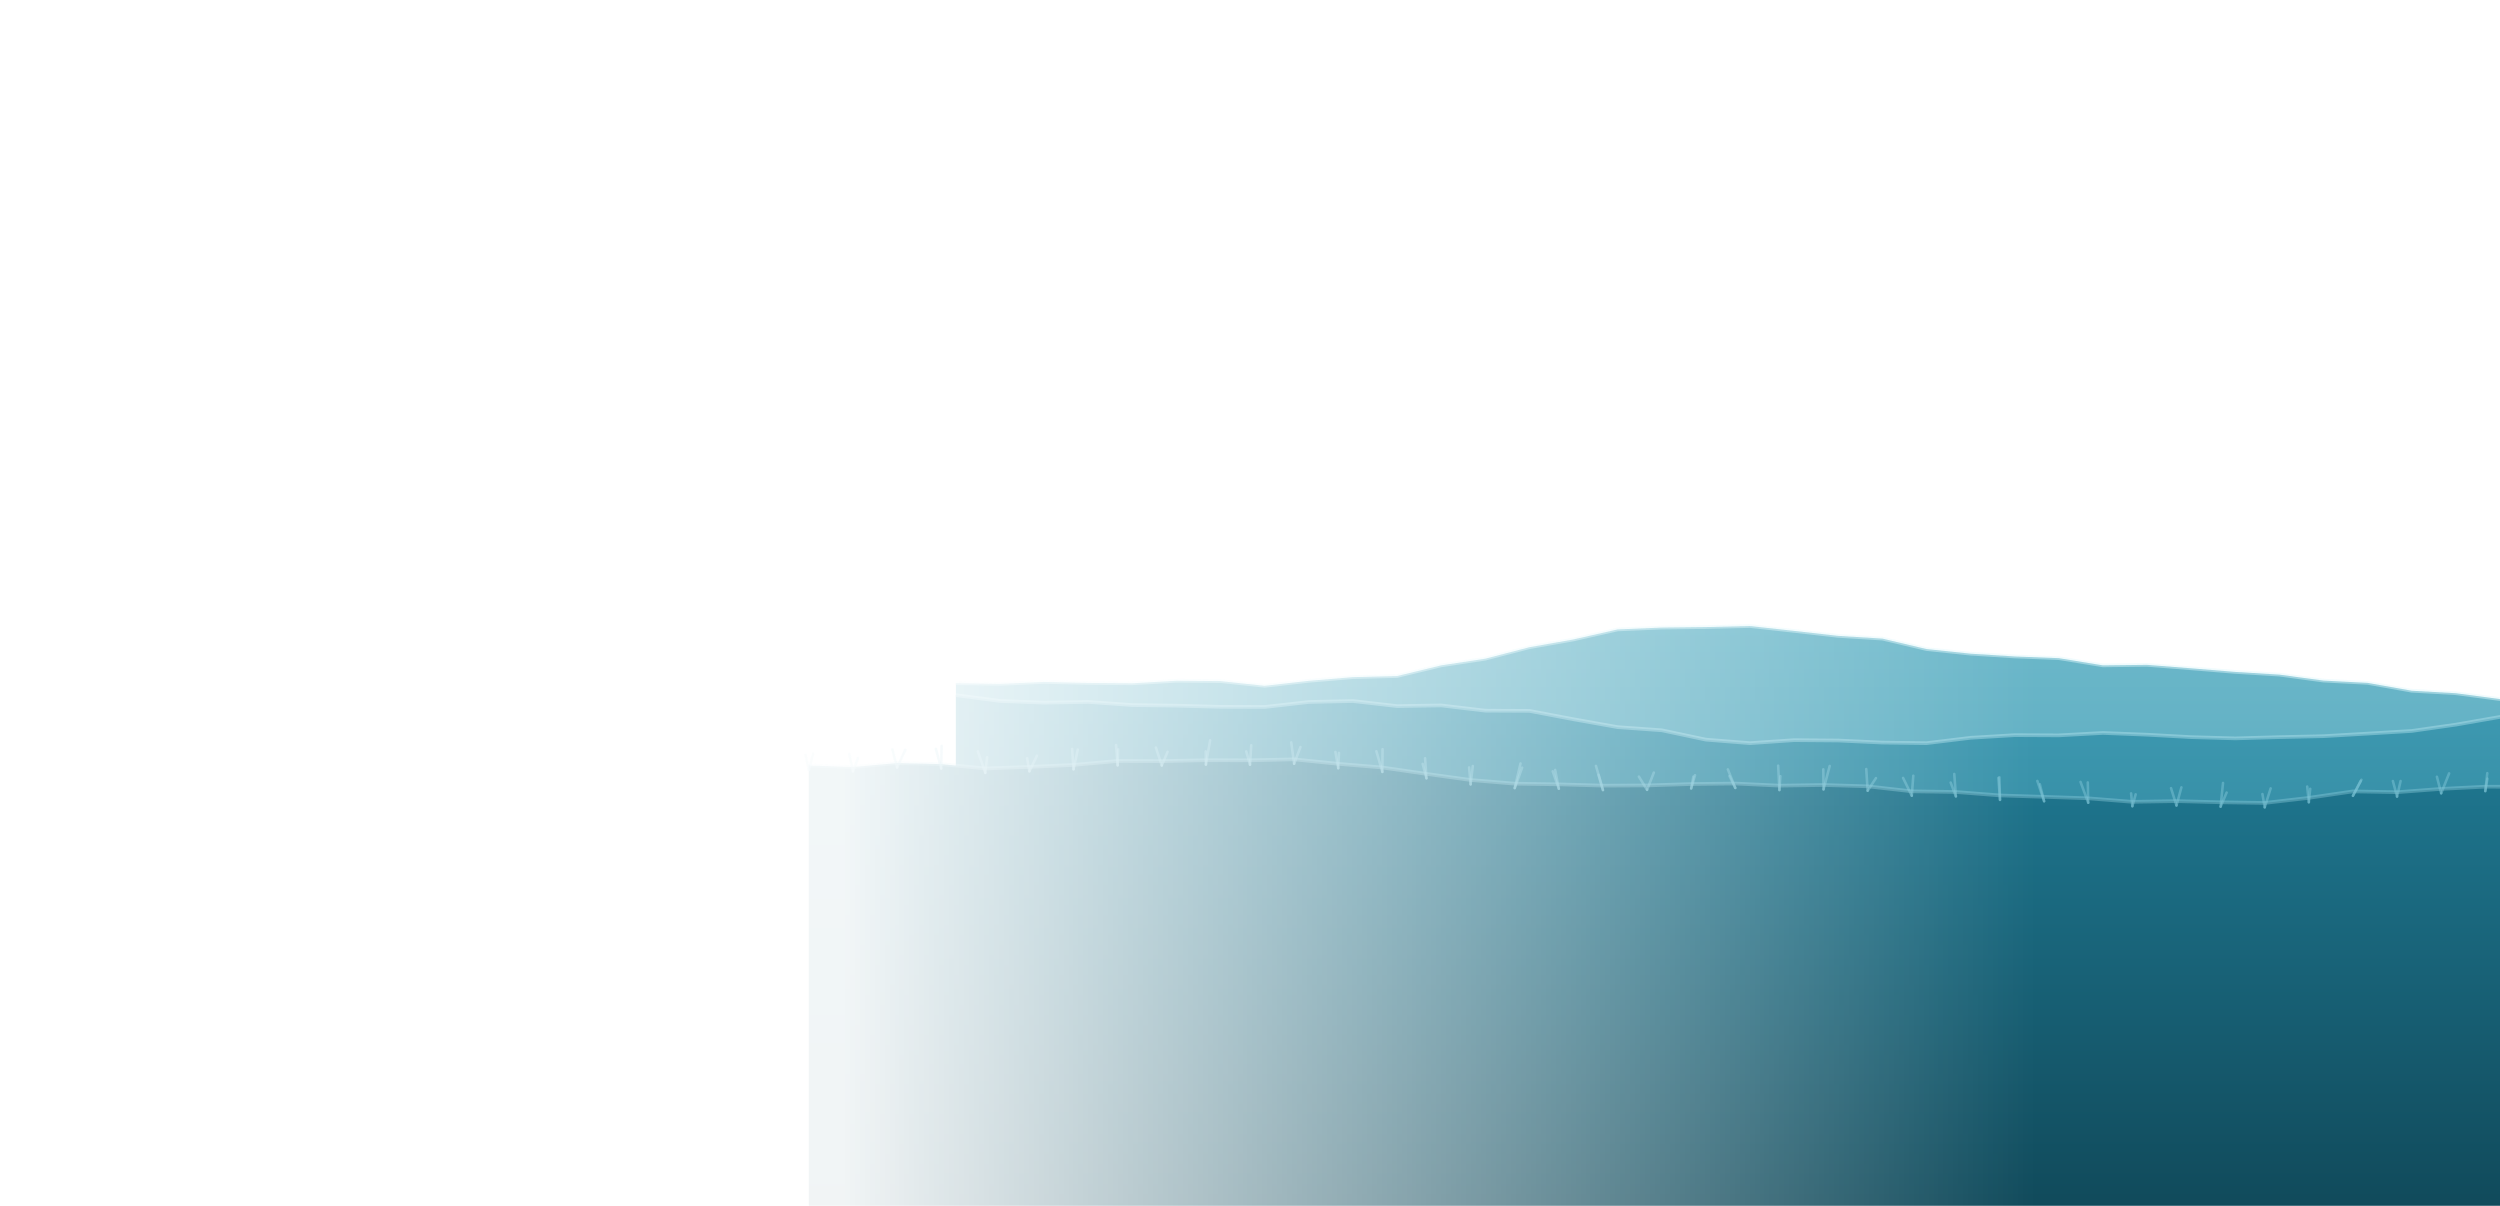
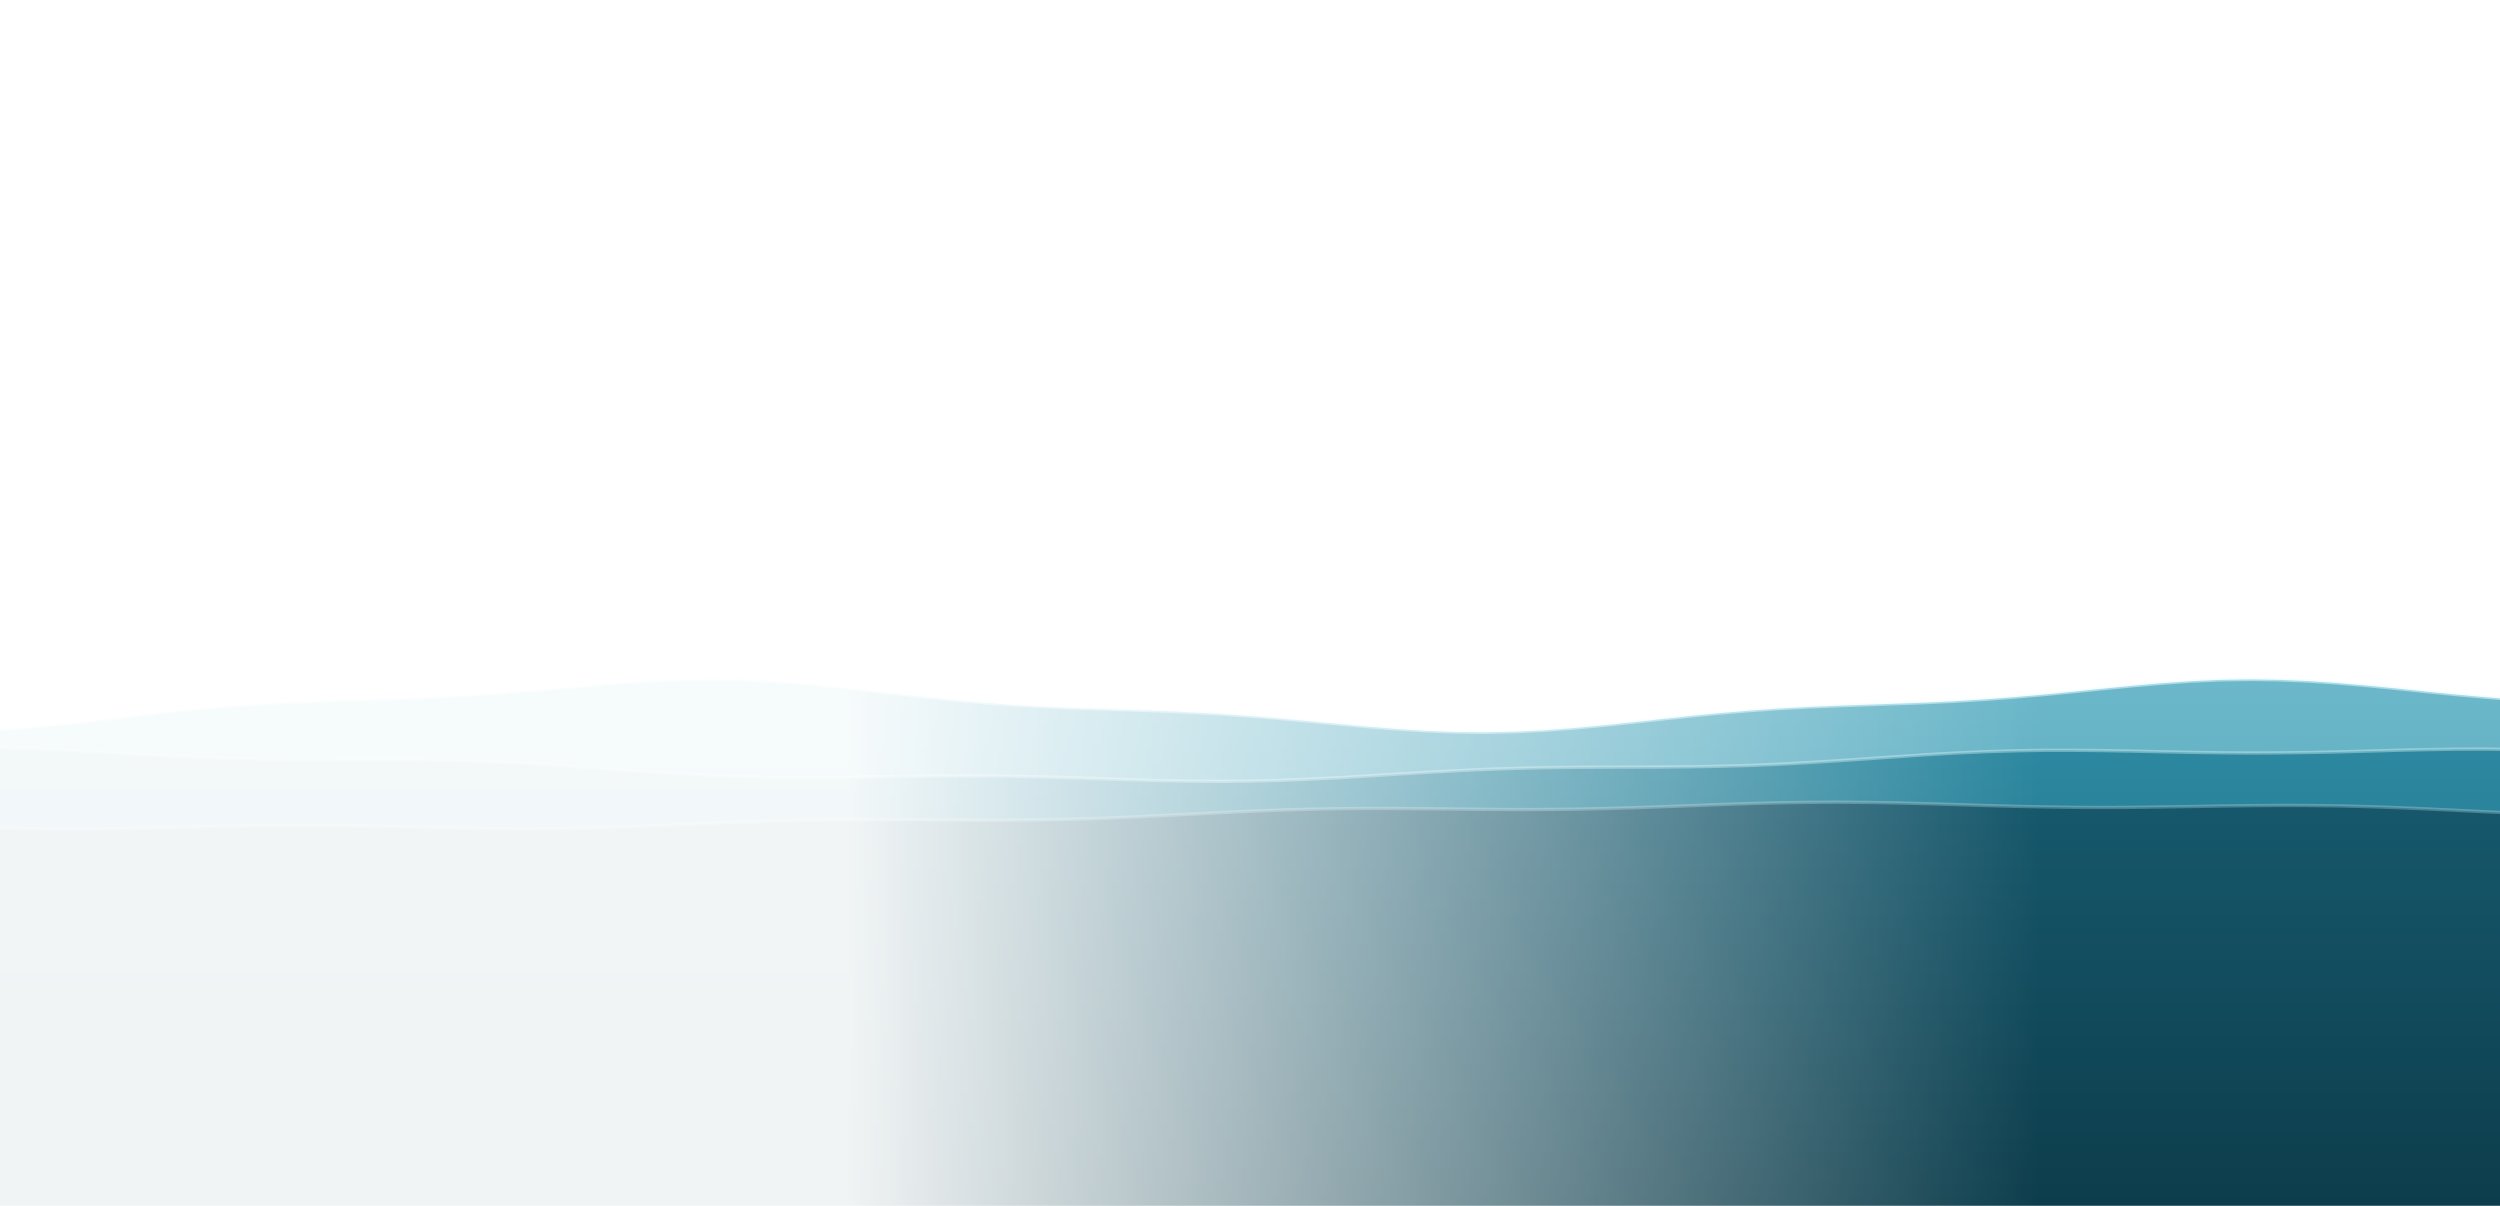
<svg xmlns="http://www.w3.org/2000/svg" viewBox="0 0 340 164" preserveAspectRatio="xMidYMax slice">
  <defs>
    <filter id="b" x="-50%" y="-50%" width="200%" height="200%">
      <feGaussianBlur stdDeviation="2.4" />
    </filter>
    <filter id="bb" x="-50%" y="-50%" width="200%" height="200%">
      <feGaussianBlur stdDeviation="6" />
    </filter>
    <filter id="b1" x="-50%" y="-50%" width="200%" height="200%">
      <feGaussianBlur stdDeviation="0.9" />
    </filter>
    <linearGradient id="fm" x1="0" x2="1">
      <stop offset=".34" stop-color="#fff" stop-opacity=".06" />
      <stop offset=".74" stop-color="#fff" />
    </linearGradient>
    <mask id="k">
      <rect x="-20" y="-20" width="400" height="220" fill="url(#fm)" />
    </mask>
    <linearGradient id="h0" x1="0" y1="0" x2="0" y2="1">
      <stop offset="0" stop-color="#6CB8CA" stop-opacity="1" />
      <stop offset="1" stop-color="#3E94AC" stop-opacity="1" />
    </linearGradient>
    <linearGradient id="h1" x1="0" y1="0" x2="0" y2="1">
-       <stop offset="0" stop-color="#3E9AB2" stop-opacity="1" />
-       <stop offset="1" stop-color="#1E6A80" stop-opacity="1" />
+       <stop offset="0" stop-color="#2C88A0" stop-opacity="1" />
+       <stop offset="1" stop-color="#1A6478" stop-opacity="1" />
    </linearGradient>
    <linearGradient id="h2" x1="0" y1="0" x2="0" y2="1">
-       <stop offset="0" stop-color="#1F7790" stop-opacity="1" />
-       <stop offset="1" stop-color="#0F4656" stop-opacity="1" />
+       <stop offset="0" stop-color="#16586C" stop-opacity="1" />
+       <stop offset="1" stop-color="#0C3A48" stop-opacity="1" />
    </linearGradient>
  </defs>
  <g mask="url(#k)">
-     <path d="M130 170 L130 92.91 L136 93.01 L142 92.74 L148 92.88 L154 92.93 L160 92.58 L166 92.63 L172 93.27 L178 92.59 L184 92.09 L190 91.94 L196 90.49 L202 89.58 L208 88.02 L214 86.96 L220 85.6 L226 85.35 L232 85.28 L238 85.14 L244 85.8 L250 86.48 L256 86.85 L262 88.27 L268 88.9 L274 89.28 L280 89.51 L286 90.49 L292 90.42 L298 90.89 L304 91.38 L310 91.75 L316 92.56 L322 92.87 L328 93.94 L334 94.28 L340 95.08 L346 95.11 L352 170Z" fill="url(#h0)" />
-     <polyline points="130,92.91 136,93.01 142,92.74 148,92.88 154,92.93 160,92.58 166,92.63 172,93.27 178,92.59 184,92.09 190,91.94 196,90.49 202,89.58 208,88.02 214,86.96 220,85.6 226,85.35 232,85.28 238,85.14 244,85.8 250,86.48 256,86.85 262,88.27 268,88.9 274,89.28 280,89.51 286,90.49 292,90.42 298,90.89 304,91.38 310,91.75 316,92.56 322,92.87 328,93.94 334,94.28 340,95.08 346,95.11" stroke="#DFF6FB" stroke-opacity=".45" stroke-width=".5" fill="none" />
-     <path d="M130 170 L130 94.54 L136 95.33 L142 95.56 L148 95.46 L154 95.89 L160 95.97 L166 96.13 L172 96.15 L178 95.47 L184 95.34 L190 96.03 L196 95.94 L202 96.65 L208 96.68 L214 97.82 L220 98.89 L226 99.32 L232 100.59 L238 101.07 L244 100.66 L250 100.71 L256 100.99 L262 101.07 L268 100.34 L274 99.98 L280 100.01 L286 99.68 L292 99.92 L298 100.25 L304 100.42 L310 100.25 L316 100.12 L322 99.77 L328 99.41 L334 98.55 L340 97.5 L346 97.3 L352 170Z" fill="url(#h1)" />
-     <polyline points="130,94.54 136,95.33 142,95.56 148,95.46 154,95.89 160,95.97 166,96.13 172,96.15 178,95.47 184,95.34 190,96.03 196,95.94 202,96.65 208,96.68 214,97.82 220,98.89 226,99.32 232,100.59 238,101.07 244,100.66 250,100.71 256,100.99 262,101.07 268,100.34 274,99.98 280,100.01 286,99.68 292,99.92 298,100.25 304,100.42 310,100.25 316,100.12 322,99.77 328,99.41 334,98.55 340,97.5 346,97.3" stroke="#BDEAF4" stroke-opacity=".4" stroke-width=".5" fill="none" />
-     <path d="M110 170 L110 104.11 L116 104.31 L122 103.78 L128 103.92 L134 104.51 L140 104.3 L146 104.03 L152 103.49 L158 103.51 L164 103.39 L170 103.4 L176 103.27 L182 103.88 L188 104.38 L194 105.25 L200 106.08 L206 106.58 L212 106.67 L218 106.85 L224 106.82 L230 106.63 L236 106.56 L242 106.85 L248 106.76 L254 106.94 L260 107.62 L266 107.71 L272 108.18 L278 108.37 L284 108.57 L290 109.05 L296 108.95 L302 109.11 L308 109.2 L314 108.51 L320 107.63 L326 107.74 L332 107.29 L338 106.99 L344 107.01 L350 106.89 L352 170Z" fill="url(#h2)" />
-     <polyline points="110,104.11 116,104.31 122,103.78 128,103.92 134,104.51 140,104.3 146,104.03 152,103.49 158,103.51 164,103.39 170,103.4 176,103.27 182,103.88 188,104.38 194,105.25 200,106.08 206,106.58 212,106.67 218,106.85 224,106.82 230,106.63 236,106.56 242,106.85 248,106.76 254,106.94 260,107.62 266,107.71 272,108.18 278,108.37 284,108.57 290,109.05 296,108.95 302,109.11 308,109.2 314,108.51 320,107.63 326,107.74 332,107.29 338,106.99 344,107.01 350,106.89" stroke="#9AD6E4" stroke-opacity=".35" stroke-width=".5" fill="none" />
-     <g stroke="#7CC4D6" stroke-opacity=".5" stroke-width=".35" stroke-linecap="round">
-       <path d="M110 104.71 l-0.46 -2.06" />
-       <path d="M110 104.71 l0.58 -2.21" />
-       <path d="M116 104.91 l0.68 -1.81" />
-       <path d="M116 104.91 l-0.51 -2.37" />
-       <path d="M122 104.38 l-0.64 -2.46" />
-       <path d="M122 104.38 l1.13 -2.42" />
-       <path d="M128 104.52 l-0.72 -2.67" />
-       <path d="M128 104.52 l0.06 -3.09" />
-       <path d="M134 105.11 l-1.01 -2.92" />
-       <path d="M134 105.11 l0.24 -2.13" />
-       <path d="M140 104.9 l-0.31 -1.77" />
-       <path d="M140 104.9 l1.02 -2.13" />
-       <path d="M146 104.63 l-0.19 -2.77" />
-       <path d="M146 104.63 l0.58 -2.69" />
-       <path d="M152 104.09 l-0.22 -2.76" />
-       <path d="M152 104.09 l0.07 -2.17" />
-       <path d="M158 104.11 l0.79 -1.87" />
-       <path d="M158 104.11 l-0.8 -2.44" />
-       <path d="M164 103.99 l-0.02 -1.8" />
-       <path d="M164 103.99 l0.58 -3.31" />
-       <path d="M170 104 l0.17 -2.65" />
-       <path d="M170 104 l-0.51 -1.81" />
-       <path d="M176 103.87 l-0.39 -2.9" />
-       <path d="M176 103.87 l0.86 -2.27" />
-       <path d="M182 104.48 l-0.38 -2.21" />
-       <path d="M182 104.48 l0.1 -2.09" />
-       <path d="M188 104.98 l0.03 -3.09" />
-       <path d="M188 104.98 l-0.81 -2.81" />
-       <path d="M194 105.85 l-0.52 -1.96" />
-       <path d="M194 105.85 l-0.19 -2.73" />
-       <path d="M200 106.68 l-0.2 -2.31" />
-       <path d="M200 106.68 l0.3 -2.5" />
-       <path d="M206 107.18 l0.79 -3.35" />
-       <path d="M206 107.18 l1.01 -2.78" />
-       <path d="M212 107.27 l-0.83 -2.37" />
-       <path d="M212 107.27 l-0.5 -2.56" />
-       <path d="M218 107.45 l-0.95 -3.29" />
-       <path d="M218 107.45 l-0.59 -2.08" />
-       <path d="M224 107.42 l0.92 -2.35" />
-       <path d="M224 107.42 l-1.11 -1.8" />
-       <path d="M230 107.23 l0.3 -1.61" />
-       <path d="M230 107.23 l0.52 -1.8" />
-       <path d="M236 107.16 l-1.01 -2.52" />
-       <path d="M236 107.16 l-0.79 -1.62" />
-       <path d="M242 107.45 l0.13 -1.89" />
-       <path d="M242 107.45 l-0.17 -3.32" />
-       <path d="M248 107.36 l0.84 -3.19" />
-       <path d="M248 107.36 l-0.03 -2.73" />
-       <path d="M254 107.54 l-0.19 -2.95" />
-       <path d="M254 107.54 l1.13 -1.72" />
-       <path d="M260 108.22 l-1.18 -2.42" />
-       <path d="M260 108.22 l0.21 -2.72" />
-       <path d="M266 108.31 l-0.71 -1.88" />
-       <path d="M266 108.31 l-0.22 -3.05" />
-       <path d="M272 108.78 l-0.22 -2.98" />
-       <path d="M272 108.78 l-0.08 -3.07" />
-       <path d="M278 108.97 l-0.92 -2.76" />
-       <path d="M278 108.97 l-0.58 -2.31" />
-       <path d="M284 109.17 l-1.05 -2.83" />
-       <path d="M284 109.17 l-0.06 -2.76" />
-       <path d="M290 109.65 l-0.17 -1.75" />
-       <path d="M290 109.65 l0.45 -1.62" />
-       <path d="M296 109.55 l-0.74 -2.36" />
-       <path d="M296 109.55 l0.67 -2.47" />
-       <path d="M302 109.71 l0.33 -3.23" />
-       <path d="M302 109.71 l0.82 -1.92" />
-       <path d="M308 109.8 l-0.31 -1.81" />
-       <path d="M308 109.8 l0.81 -2.58" />
-       <path d="M314 109.11 l0.19 -1.83" />
-       <path d="M314 109.11 l-0.22 -2.14" />
-       <path d="M320 108.23 l1.15 -2.18" />
-       <path d="M320 108.23 l1.06 -2.02" />
-       <path d="M326 108.34 l0.48 -2.12" />
-       <path d="M326 108.34 l-0.57 -2.12" />
-       <path d="M332 107.89 l1.08 -2.71" />
-       <path d="M332 107.89 l-0.58 -2.25" />
-       <path d="M338 107.59 l0.27 -2.44" />
-       <path d="M338 107.59 l0.29 -1.69" />
-       <path d="M344 107.61 l-0.33 -2" />
-       <path d="M344 107.61 l0.47 -3.16" />
-       <path d="M350 107.49 l-1.05 -2.25" />
-       <path d="M350 107.49 l1.19 -3.2" />
-     </g>
+     <path d="M-10 170 L-10 99.5 L-6 99.5 L-2 99.38 L2 99.14 L6 98.8 L10 98.39 L14 97.92 L18 97.44 L22 96.97 L26 96.54 L30 96.17 L34 95.87 L38 95.63 L42 95.45 L46 95.31 L50 95.19 L54 95.06 L58 94.9 L62 94.69 L66 94.44 L70 94.14 L74 93.81 L78 93.46 L82 93.12 L86 92.82 L90 92.59 L94 92.46 L98 92.45 L102 92.55 L106 92.76 L110 93.08 L114 93.47 L118 93.92 L122 94.38 L126 94.83 L130 95.24 L134 95.59 L138 95.88 L142 96.11 L146 96.29 L150 96.43 L154 96.56 L158 96.7 L162 96.88 L166 97.1 L170 97.38 L174 97.71 L178 98.07 L182 98.45 L186 98.82 L190 99.14 L194 99.39 L198 99.55 L202 99.59 L206 99.51 L210 99.32 L214 99.02 L218 98.65 L222 98.23 L226 97.79 L230 97.36 L234 96.97 L238 96.64 L242 96.36 L246 96.15 L250 95.98 L254 95.84 L258 95.7 L262 95.55 L266 95.36 L270 95.11 L274 94.81 L278 94.46 L282 94.07 L286 93.66 L290 93.27 L294 92.92 L298 92.64 L302 92.46 L306 92.4 L310 92.46 L314 92.63 L318 92.9 L322 93.25 L326 93.64 L330 94.06 L334 94.46 L338 94.82 L342 95.14 L346 95.4 L350 95.6 L352 170Z" fill="url(#h0)" />
+     <polyline points="-10,99.5 -6,99.5 -2,99.38 2,99.14 6,98.8 10,98.39 14,97.92 18,97.44 22,96.97 26,96.54 30,96.17 34,95.87 38,95.63 42,95.45 46,95.31 50,95.19 54,95.06 58,94.9 62,94.69 66,94.44 70,94.14 74,93.81 78,93.46 82,93.12 86,92.82 90,92.59 94,92.46 98,92.45 102,92.55 106,92.76 110,93.08 114,93.47 118,93.92 122,94.38 126,94.83 130,95.24 134,95.59 138,95.88 142,96.11 146,96.29 150,96.43 154,96.56 158,96.7 162,96.88 166,97.1 170,97.38 174,97.71 178,98.07 182,98.45 186,98.82 190,99.14 194,99.39 198,99.55 202,99.59 206,99.51 210,99.32 214,99.02 218,98.65 222,98.23 226,97.79 230,97.36 234,96.97 238,96.64 242,96.36 246,96.15 250,95.98 254,95.84 258,95.7 262,95.55 266,95.36 270,95.11 274,94.81 278,94.46 282,94.07 286,93.66 290,93.27 294,92.92 298,92.64 302,92.46 306,92.4 310,92.46 314,92.63 318,92.9 322,93.25 326,93.64 330,94.06 334,94.46 338,94.82 342,95.14 346,95.4 350,95.6" stroke="#E8FCFF" stroke-opacity=".5" stroke-width=".45" fill="none" />
+     <path d="M-10 170 L-10 101.68 L-6 101.64 L-2 101.66 L2 101.75 L6 101.89 L10 102.08 L14 102.3 L18 102.53 L22 102.75 L26 102.94 L30 103.1 L34 103.21 L38 103.28 L42 103.31 L46 103.32 L50 103.32 L54 103.33 L58 103.37 L62 103.44 L66 103.57 L70 103.75 L74 103.98 L78 104.25 L82 104.53 L86 104.82 L90 105.1 L94 105.33 L98 105.52 L102 105.65 L106 105.72 L110 105.74 L114 105.71 L118 105.66 L122 105.6 L126 105.55 L130 105.52 L134 105.53 L138 105.57 L142 105.66 L146 105.78 L150 105.91 L154 106.05 L158 106.16 L162 106.24 L166 106.27 L170 106.23 L174 106.13 L178 105.97 L182 105.77 L186 105.53 L190 105.28 L194 105.04 L198 104.82 L202 104.64 L206 104.5 L210 104.41 L214 104.36 L218 104.34 L222 104.33 L226 104.32 L230 104.28 L234 104.21 L238 104.1 L242 103.93 L246 103.71 L250 103.46 L254 103.19 L258 102.91 L262 102.64 L266 102.41 L270 102.23 L274 102.11 L278 102.04 L282 102.04 L286 102.08 L290 102.15 L294 102.24 L298 102.32 L302 102.38 L306 102.41 L310 102.39 L314 102.34 L318 102.26 L322 102.15 L326 102.04 L330 101.95 L334 101.89 L338 101.88 L342 101.93 L346 102.04 L350 102.21 L352 170Z" fill="url(#h1)" />
+     <polyline points="-10,101.68 -6,101.64 -2,101.66 2,101.75 6,101.89 10,102.08 14,102.3 18,102.53 22,102.75 26,102.94 30,103.1 34,103.21 38,103.28 42,103.31 46,103.32 50,103.32 54,103.33 58,103.37 62,103.44 66,103.57 70,103.75 74,103.98 78,104.25 82,104.53 86,104.82 90,105.1 94,105.33 98,105.52 102,105.65 106,105.72 110,105.74 114,105.71 118,105.66 122,105.6 126,105.55 130,105.52 134,105.53 138,105.57 142,105.66 146,105.78 150,105.91 154,106.05 158,106.16 162,106.24 166,106.27 170,106.23 174,106.13 178,105.97 182,105.77 186,105.53 190,105.28 194,105.04 198,104.82 202,104.64 206,104.5 210,104.41 214,104.36 218,104.34 222,104.33 226,104.32 230,104.28 234,104.21 238,104.1 242,103.93 246,103.71 250,103.46 254,103.19 258,102.91 262,102.64 266,102.41 270,102.23 274,102.11 278,102.04 282,102.04 286,102.08 290,102.15 294,102.24 298,102.32 302,102.38 306,102.41 310,102.39 314,102.34 318,102.26 322,102.15 326,102.04 330,101.95 334,101.89 338,101.88 342,101.93 346,102.04 350,102.21" stroke="#E8FCFF" stroke-opacity=".35" stroke-width=".45" fill="none" />
+     <path d="M-10 170 L-10 112.24 L-6 112.41 L-2 112.55 L2 112.67 L6 112.74 L10 112.76 L14 112.74 L18 112.68 L22 112.59 L26 112.5 L30 112.41 L34 112.33 L38 112.29 L42 112.28 L46 112.31 L50 112.37 L54 112.45 L58 112.54 L62 112.63 L66 112.7 L70 112.74 L74 112.73 L78 112.68 L82 112.58 L86 112.45 L90 112.29 L94 112.11 L98 111.93 L102 111.77 L106 111.64 L110 111.54 L114 111.49 L118 111.47 L122 111.47 L126 111.5 L130 111.53 L134 111.55 L138 111.54 L142 111.49 L146 111.41 L150 111.28 L154 111.11 L158 110.92 L162 110.72 L166 110.52 L170 110.33 L174 110.17 L178 110.06 L182 109.98 L186 109.95 L190 109.96 L194 109.99 L198 110.03 L202 110.07 L206 110.1 L210 110.09 L214 110.05 L218 109.97 L222 109.86 L226 109.72 L230 109.57 L234 109.42 L238 109.28 L242 109.18 L246 109.12 L250 109.1 L254 109.13 L258 109.2 L262 109.3 L266 109.42 L270 109.55 L274 109.66 L278 109.74 L282 109.8 L286 109.82 L290 109.8 L294 109.75 L298 109.69 L302 109.62 L306 109.57 L310 109.54 L314 109.55 L318 109.6 L322 109.7 L326 109.84 L330 110.01 L334 110.2 L338 110.4 L342 110.58 L346 110.74 L350 110.87 L352 170Z" fill="url(#h2)" />
+     <polyline points="-10,112.24 -6,112.41 -2,112.55 2,112.67 6,112.74 10,112.76 14,112.74 18,112.68 22,112.59 26,112.5 30,112.41 34,112.33 38,112.29 42,112.28 46,112.31 50,112.37 54,112.45 58,112.54 62,112.63 66,112.7 70,112.74 74,112.73 78,112.68 82,112.58 86,112.45 90,112.29 94,112.11 98,111.93 102,111.77 106,111.64 110,111.54 114,111.49 118,111.47 122,111.47 126,111.5 130,111.53 134,111.55 138,111.54 142,111.49 146,111.41 150,111.28 154,111.11 158,110.92 162,110.72 166,110.52 170,110.33 174,110.17 178,110.06 182,109.98 186,109.95 190,109.96 194,109.99 198,110.03 202,110.07 206,110.1 210,110.09 214,110.05 218,109.97 222,109.86 226,109.72 230,109.57 234,109.42 238,109.28 242,109.18 246,109.12 250,109.1 254,109.13 258,109.2 262,109.3 266,109.42 270,109.55 274,109.66 278,109.74 282,109.8 286,109.82 290,109.8 294,109.75 298,109.69 302,109.62 306,109.57 310,109.54 314,109.55 318,109.6 322,109.7 326,109.84 330,110.01 334,110.2 338,110.4 342,110.58 346,110.74 350,110.87" stroke="#E8FCFF" stroke-opacity=".25" stroke-width=".45" fill="none" />
  </g>
</svg>
